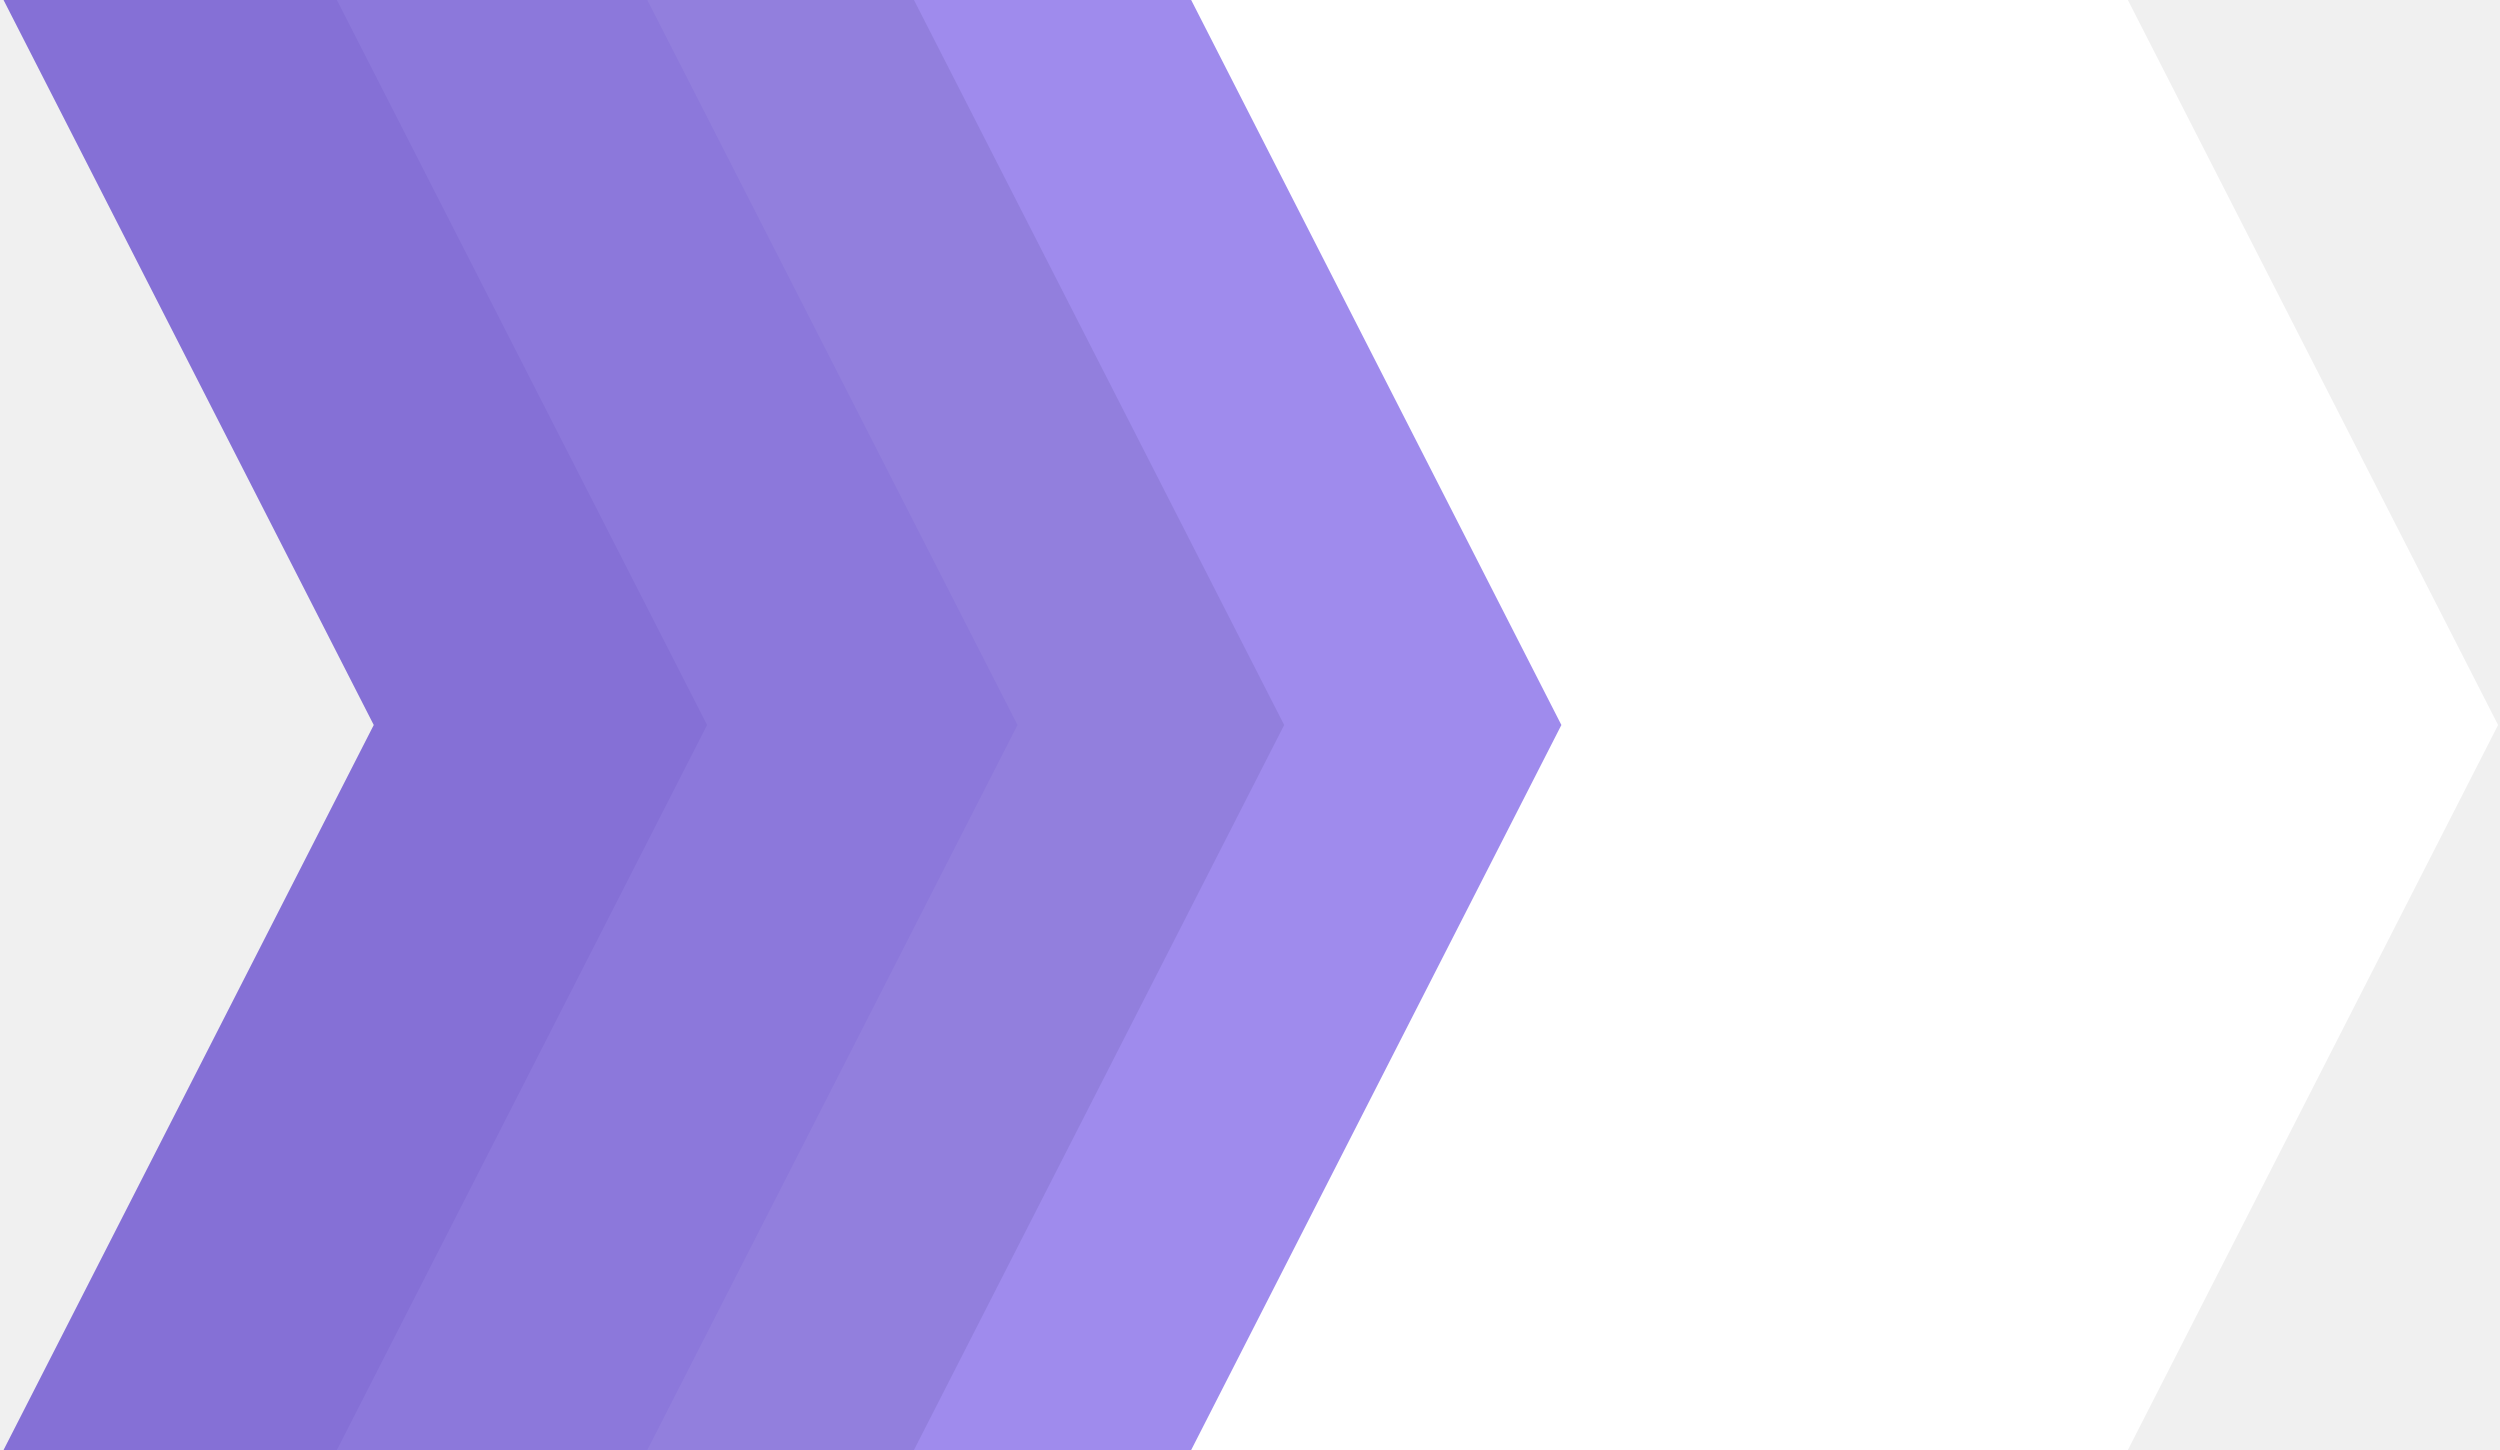
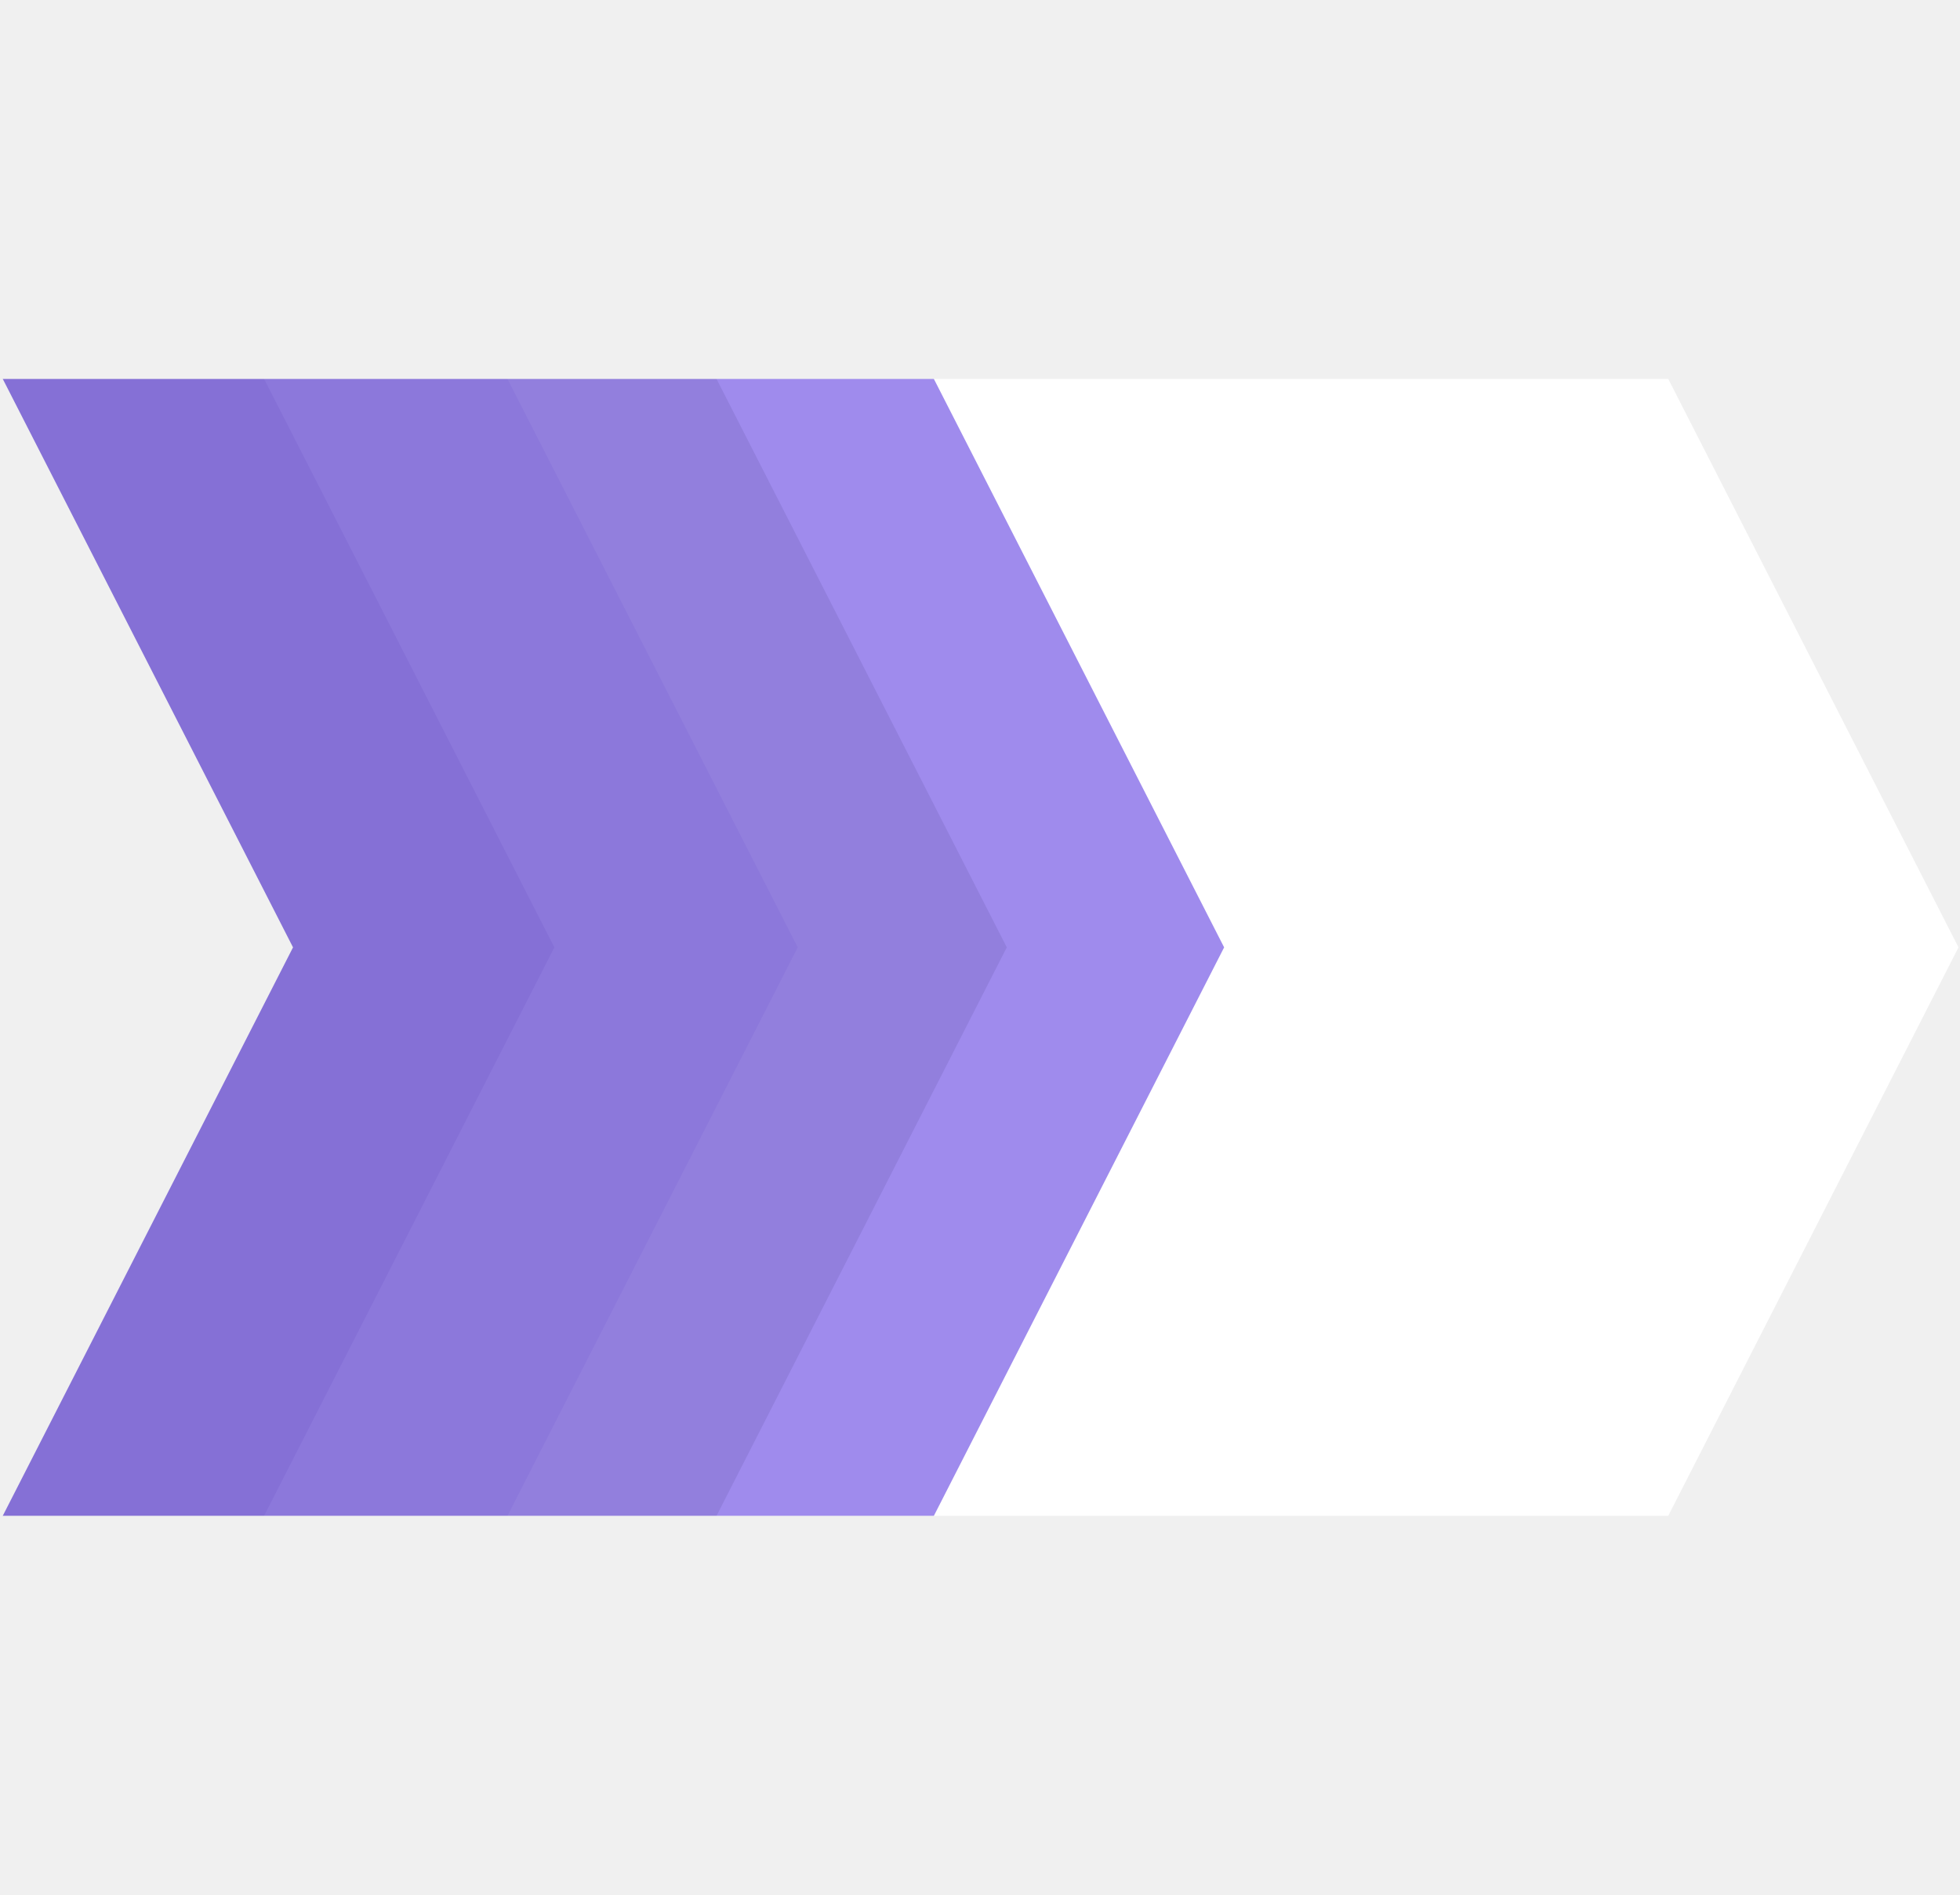
- <svg xmlns="http://www.w3.org/2000/svg" width="150" height="87" viewBox="0 0 150 87" fill="none">
+ <svg xmlns="http://www.w3.org/2000/svg" width="90" height="87" viewBox="0 0 150 87" fill="none">
  <mask id="mask0_1178_52169" style="mask-type:alpha" maskUnits="userSpaceOnUse" x="0" y="0" width="150" height="87">
    <rect width="150" height="87" fill="#D9D9D9" />
  </mask>
  <g mask="url(#mask0_1178_52169)">
    <path d="M-10 -20H56.202L88.628 43.5L56.202 107H-10L22.425 43.5L-10 -20Z" fill="#8570D6" />
    <path d="M10 -20H76.202L108.628 43.5L76.202 107H10L42.425 43.5L10 -20Z" fill="#8C78DB" />
    <path d="M28.625 -20H94.827L127.253 43.5L94.827 107H28.625L61.05 43.5L28.625 -20Z" fill="#927FDD" />
    <path d="M44.625 -20H110.827L143.253 43.5L110.827 107H44.625L77.05 43.5L44.625 -20Z" fill="#9F8BED" />
    <path d="M61.258 -20H117.46L149.885 43.5L117.46 107H61.258L93.683 43.5L61.258 -20Z" fill="white" />
  </g>
</svg>
